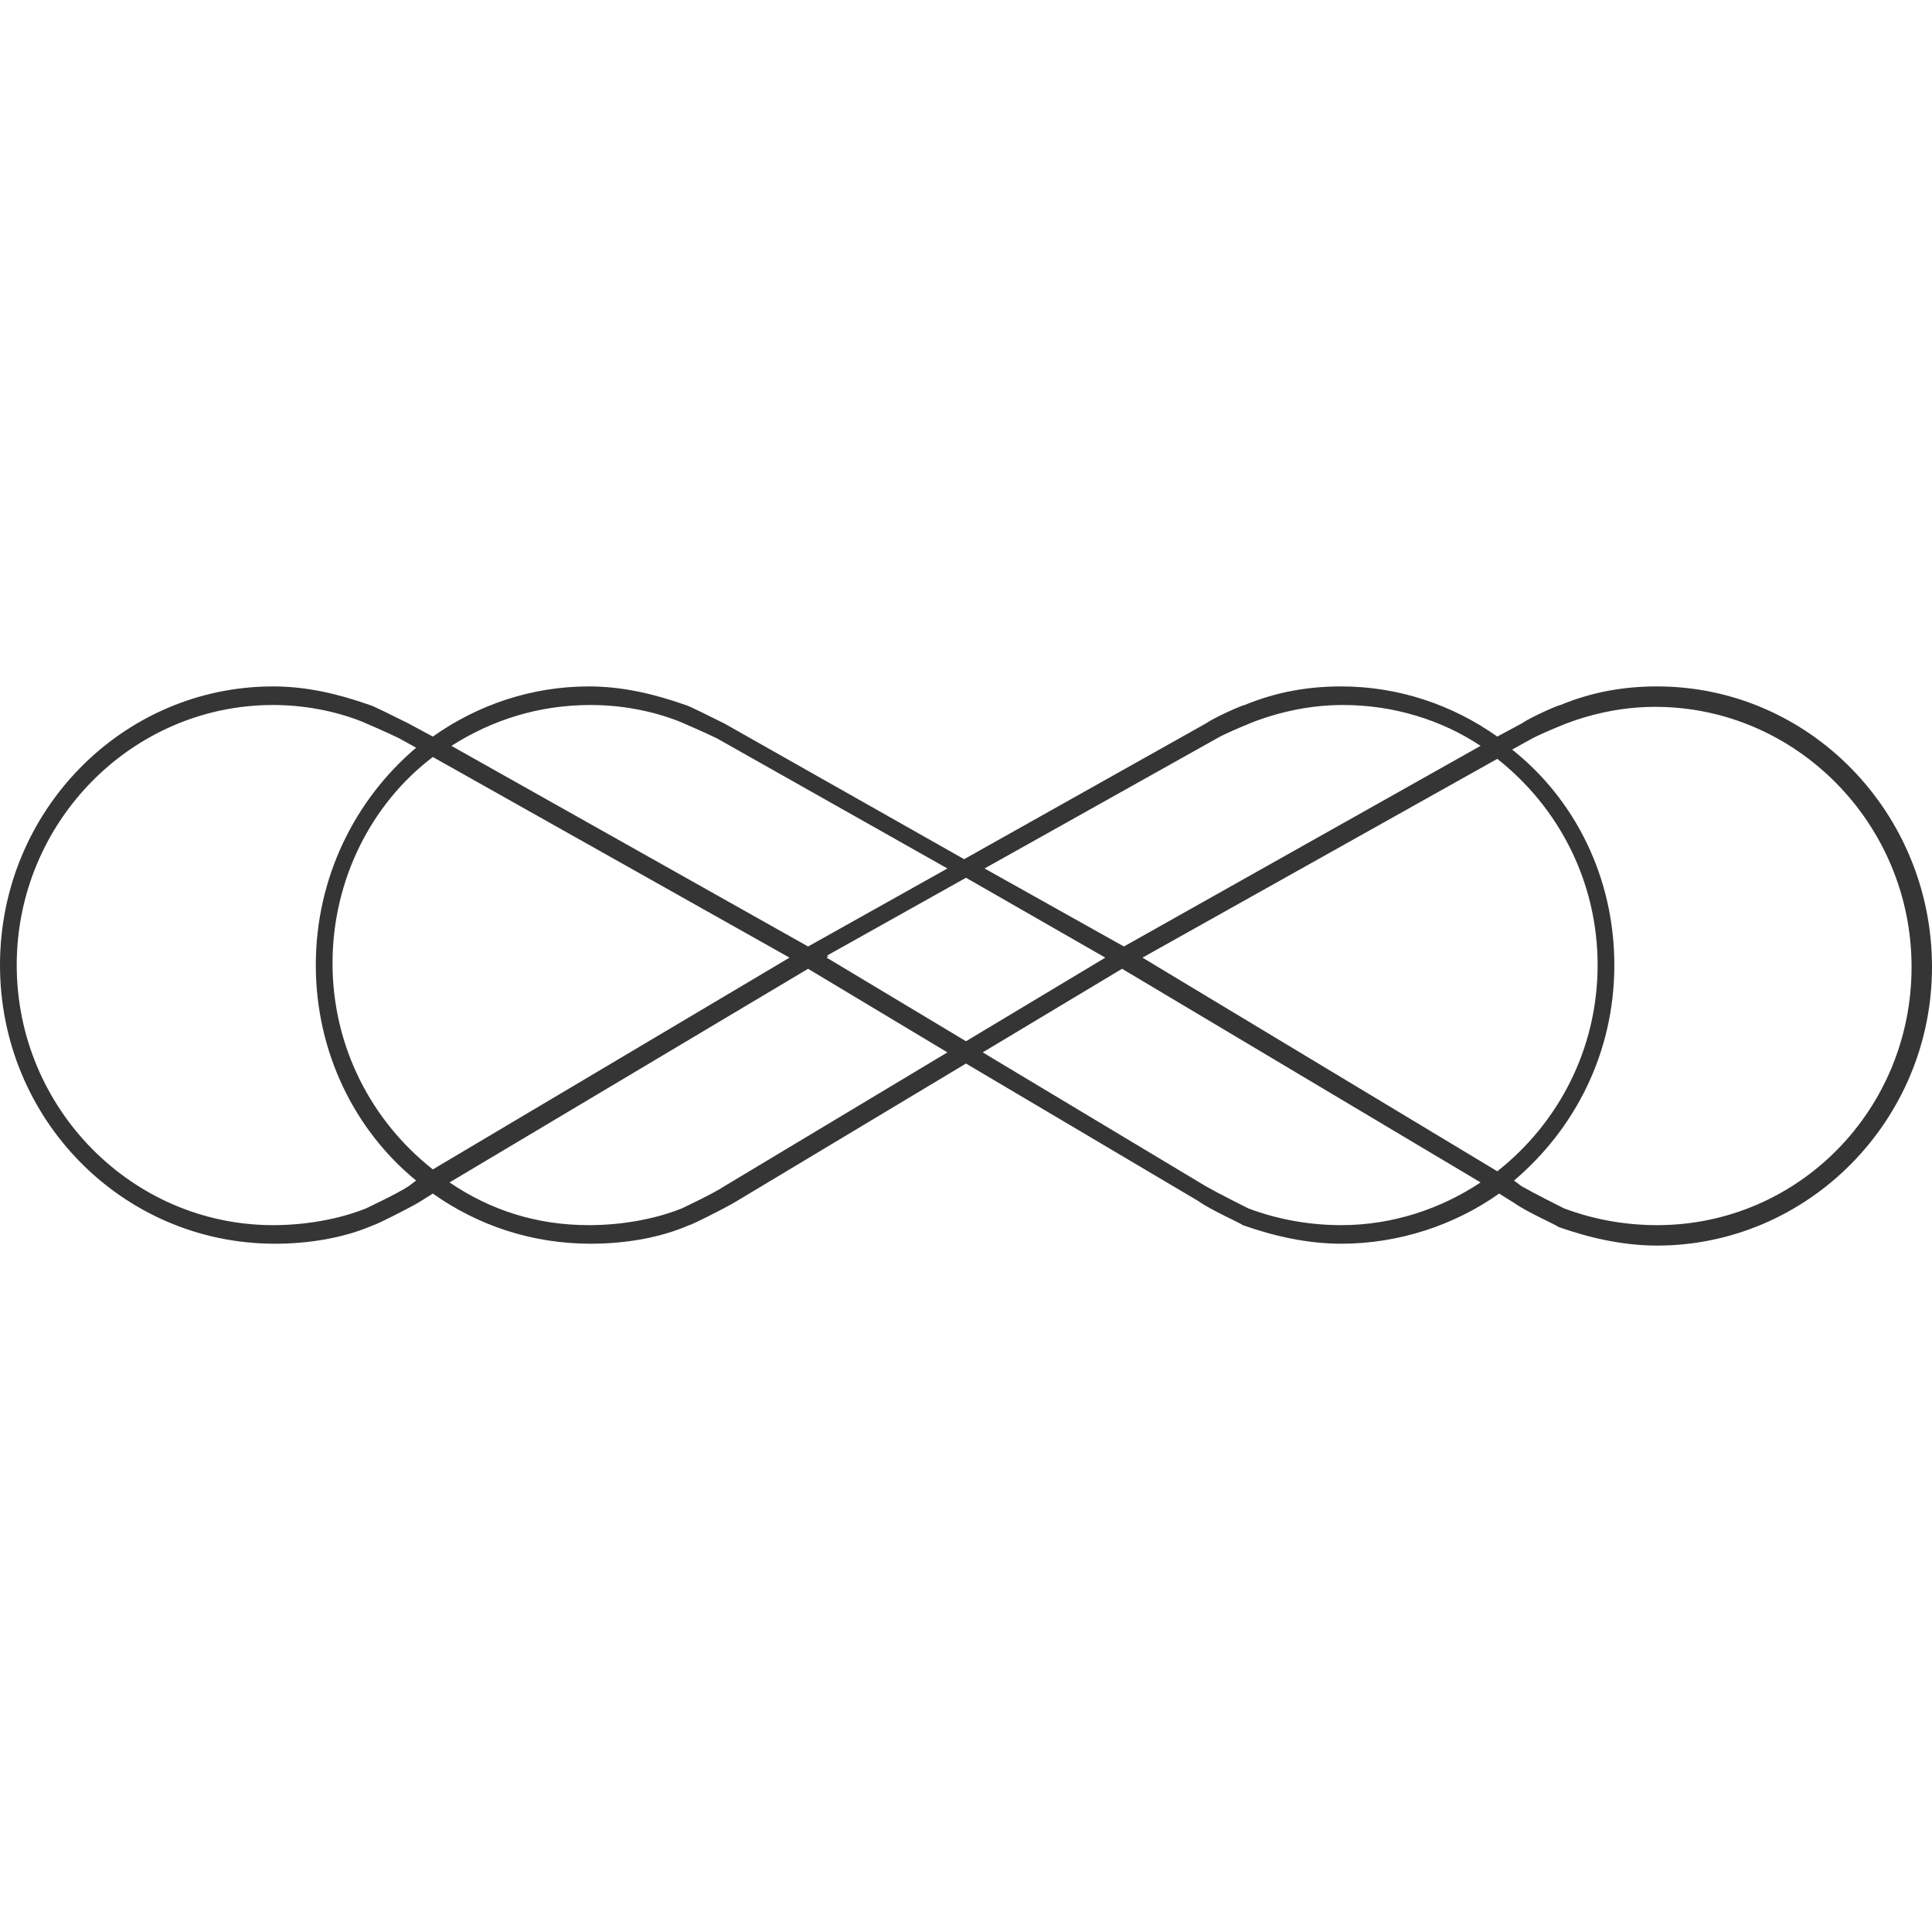
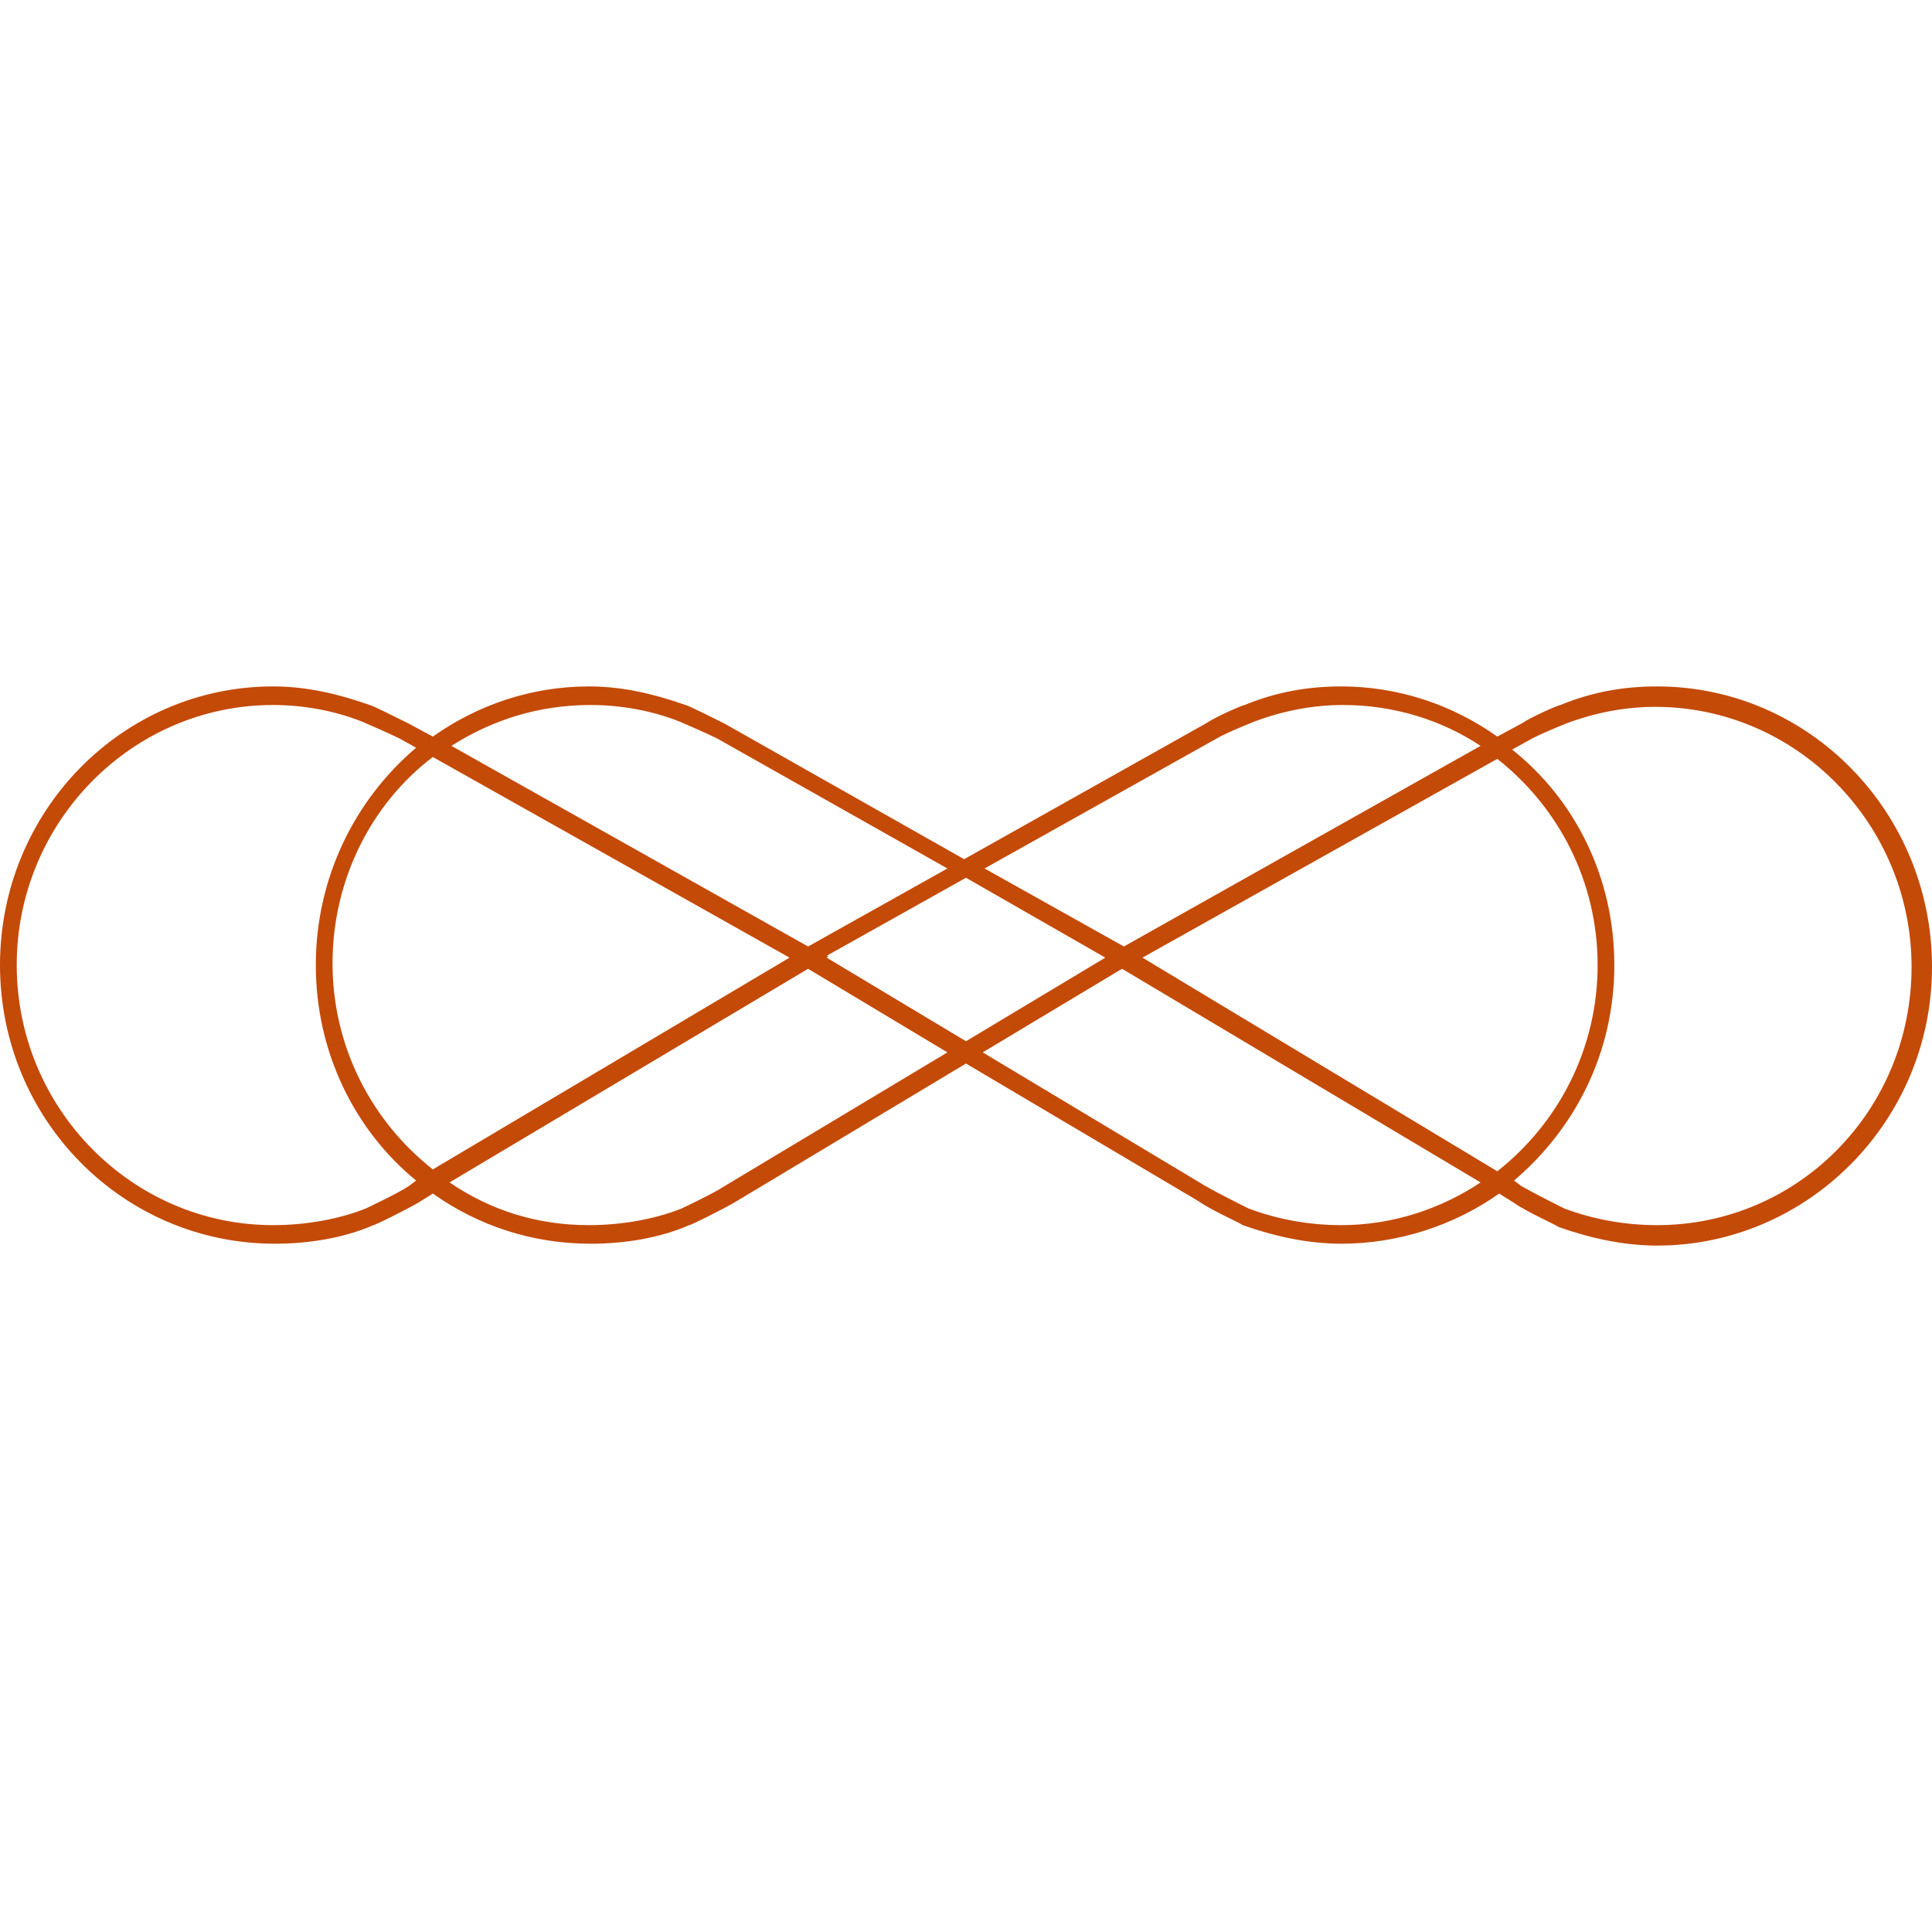
<svg xmlns="http://www.w3.org/2000/svg" preserveAspectRatio="xMidYMid meet" data-bbox="48 85 104 30.1" viewBox="48 85 104 30.1" height="200" width="200" data-type="color" role="presentation" aria-hidden="true" aria-label="">
  <g>
-     <path d="M137.2 85c-1.8 0-3.5.3-5.2 1-.1 0-1.5.6-2.1 1l-1.3.7c-2.4-1.7-5.3-2.7-8.4-2.7-1.8 0-3.5.3-5.2 1-.1 0-1.5.6-2.1 1l-13 7.3L87 87c-.6-.3-2-1-2.1-1-1.7-.6-3.4-1-5.2-1-3.1 0-6 1-8.4 2.7L70 87c-.6-.3-2-1-2.1-1-1.7-.6-3.4-1-5.2-1-8.1 0-14.7 6.7-14.7 15s6.6 15 14.8 15c1.8 0 3.7-.3 5.3-1 .1 0 1.7-.8 2.4-1.2l.8-.5c2.4 1.7 5.3 2.7 8.5 2.7 1.8 0 3.7-.3 5.3-1 .1 0 1.7-.8 2.4-1.2l12.5-7.5 12.5 7.4c.7.5 2.3 1.2 2.4 1.3 1.7.6 3.5 1 5.3 1 3.1 0 6.1-1 8.5-2.7l.8.5c.7.5 2.3 1.2 2.4 1.3 1.7.6 3.5 1 5.3 1 8.1 0 14.8-6.7 14.8-15S145.4 85 137.2 85zm-23.7 2.8c.5-.3 2-.9 2-.9 1.6-.6 3.2-.9 4.8-.9 2.7 0 5.3.8 7.4 2.2L108.5 99l-7.5-4.2 12.5-7zm-4 11.8l19.1-10.7c3.3 2.6 5.4 6.6 5.4 11.1s-2.1 8.5-5.4 11.1l-19.1-11.5zm-2 0l-7.5 4.5-7.5-4.5.1-.1h-.1l7.5-4.2 7.5 4.3zM79.8 86c1.6 0 3.3.3 4.8.9 0 0 1.4.6 2 .9l12.4 7-7.5 4.2-19.2-10.8c2.2-1.4 4.7-2.2 7.5-2.2zm10.7 13.6L71.3 111c-3.3-2.6-5.4-6.6-5.4-11.1s2.1-8.6 5.4-11.1l19.2 10.8zM70 111.9c-.6.4-2.1 1.1-2.3 1.2-1.5.6-3.3.9-5 .9-7.6 0-13.8-6.3-13.8-14s6.2-14 13.8-14c1.6 0 3.3.3 4.8.9 0 0 1.4.6 2 .9l.9.5c-3.3 2.8-5.4 7-5.4 11.7s2.1 8.9 5.4 11.6l-.4.3zm17 0c-.6.4-2.1 1.1-2.3 1.2-1.5.6-3.3.9-5 .9-2.8 0-5.3-.8-7.5-2.3l19.3-11.5 7.5 4.5-12 7.2zm33.2 2.1c-1.7 0-3.4-.3-5-.9-.2-.1-1.6-.8-2.3-1.2l-12-7.2 7.5-4.5 19.3 11.5c-2.1 1.4-4.7 2.3-7.5 2.3zm17 0c-1.7 0-3.4-.3-5-.9-.2-.1-1.6-.8-2.3-1.2l-.4-.3c3.3-2.8 5.4-6.9 5.4-11.6s-2.1-8.9-5.5-11.6l.9-.5c.5-.3 2-.9 2-.9 1.6-.6 3.2-.9 4.8-.9 7.6 0 13.8 6.3 13.8 14s-6.1 13.9-13.7 13.9z" fill="#363535" data-color="1" />
+     <path d="M137.2 85c-1.8 0-3.5.3-5.2 1-.1 0-1.5.6-2.1 1l-1.3.7c-2.4-1.7-5.3-2.7-8.4-2.7-1.8 0-3.5.3-5.2 1-.1 0-1.5.6-2.1 1l-13 7.3L87 87c-.6-.3-2-1-2.1-1-1.7-.6-3.4-1-5.2-1-3.1 0-6 1-8.4 2.7L70 87c-.6-.3-2-1-2.1-1-1.7-.6-3.4-1-5.2-1-8.1 0-14.7 6.7-14.7 15s6.6 15 14.8 15c1.8 0 3.7-.3 5.3-1 .1 0 1.7-.8 2.4-1.2l.8-.5c2.4 1.7 5.3 2.7 8.5 2.7 1.8 0 3.7-.3 5.3-1 .1 0 1.7-.8 2.4-1.2l12.5-7.5 12.5 7.4c.7.5 2.3 1.2 2.4 1.3 1.7.6 3.5 1 5.3 1 3.1 0 6.1-1 8.5-2.7l.8.5c.7.5 2.3 1.2 2.4 1.3 1.7.6 3.5 1 5.3 1 8.1 0 14.8-6.7 14.8-15S145.4 85 137.2 85zm-23.7 2.8c.5-.3 2-.9 2-.9 1.6-.6 3.2-.9 4.8-.9 2.7 0 5.3.8 7.4 2.2L108.5 99l-7.5-4.2 12.5-7zm-4 11.8l19.1-10.7c3.3 2.6 5.4 6.6 5.4 11.1s-2.1 8.5-5.4 11.1l-19.1-11.5zm-2 0l-7.5 4.5-7.5-4.5.1-.1h-.1l7.5-4.2 7.5 4.3zM79.8 86c1.6 0 3.3.3 4.8.9 0 0 1.4.6 2 .9l12.4 7-7.5 4.2-19.2-10.8c2.2-1.4 4.7-2.2 7.5-2.2zm10.7 13.6L71.3 111c-3.3-2.6-5.4-6.6-5.4-11.1s2.1-8.6 5.4-11.1l19.2 10.8zM70 111.9c-.6.4-2.1 1.1-2.3 1.2-1.5.6-3.3.9-5 .9-7.6 0-13.8-6.3-13.8-14s6.2-14 13.8-14c1.6 0 3.3.3 4.8.9 0 0 1.4.6 2 .9l.9.5c-3.3 2.8-5.4 7-5.4 11.7s2.1 8.9 5.4 11.6l-.4.3zm17 0c-.6.4-2.1 1.1-2.3 1.2-1.5.6-3.3.9-5 .9-2.8 0-5.3-.8-7.5-2.3l19.3-11.5 7.5 4.5-12 7.2zm33.2 2.1c-1.7 0-3.4-.3-5-.9-.2-.1-1.6-.8-2.3-1.2l-12-7.2 7.5-4.5 19.3 11.5c-2.1 1.4-4.7 2.3-7.5 2.3zm17 0c-1.7 0-3.4-.3-5-.9-.2-.1-1.6-.8-2.3-1.2l-.4-.3c3.3-2.8 5.4-6.9 5.4-11.6s-2.1-8.9-5.5-11.6l.9-.5c.5-.3 2-.9 2-.9 1.6-.6 3.2-.9 4.8-.9 7.6 0 13.8 6.3 13.8 14s-6.1 13.9-13.7 13.9z" fill="#C44A08" data-color="1" />
  </g>
</svg>
